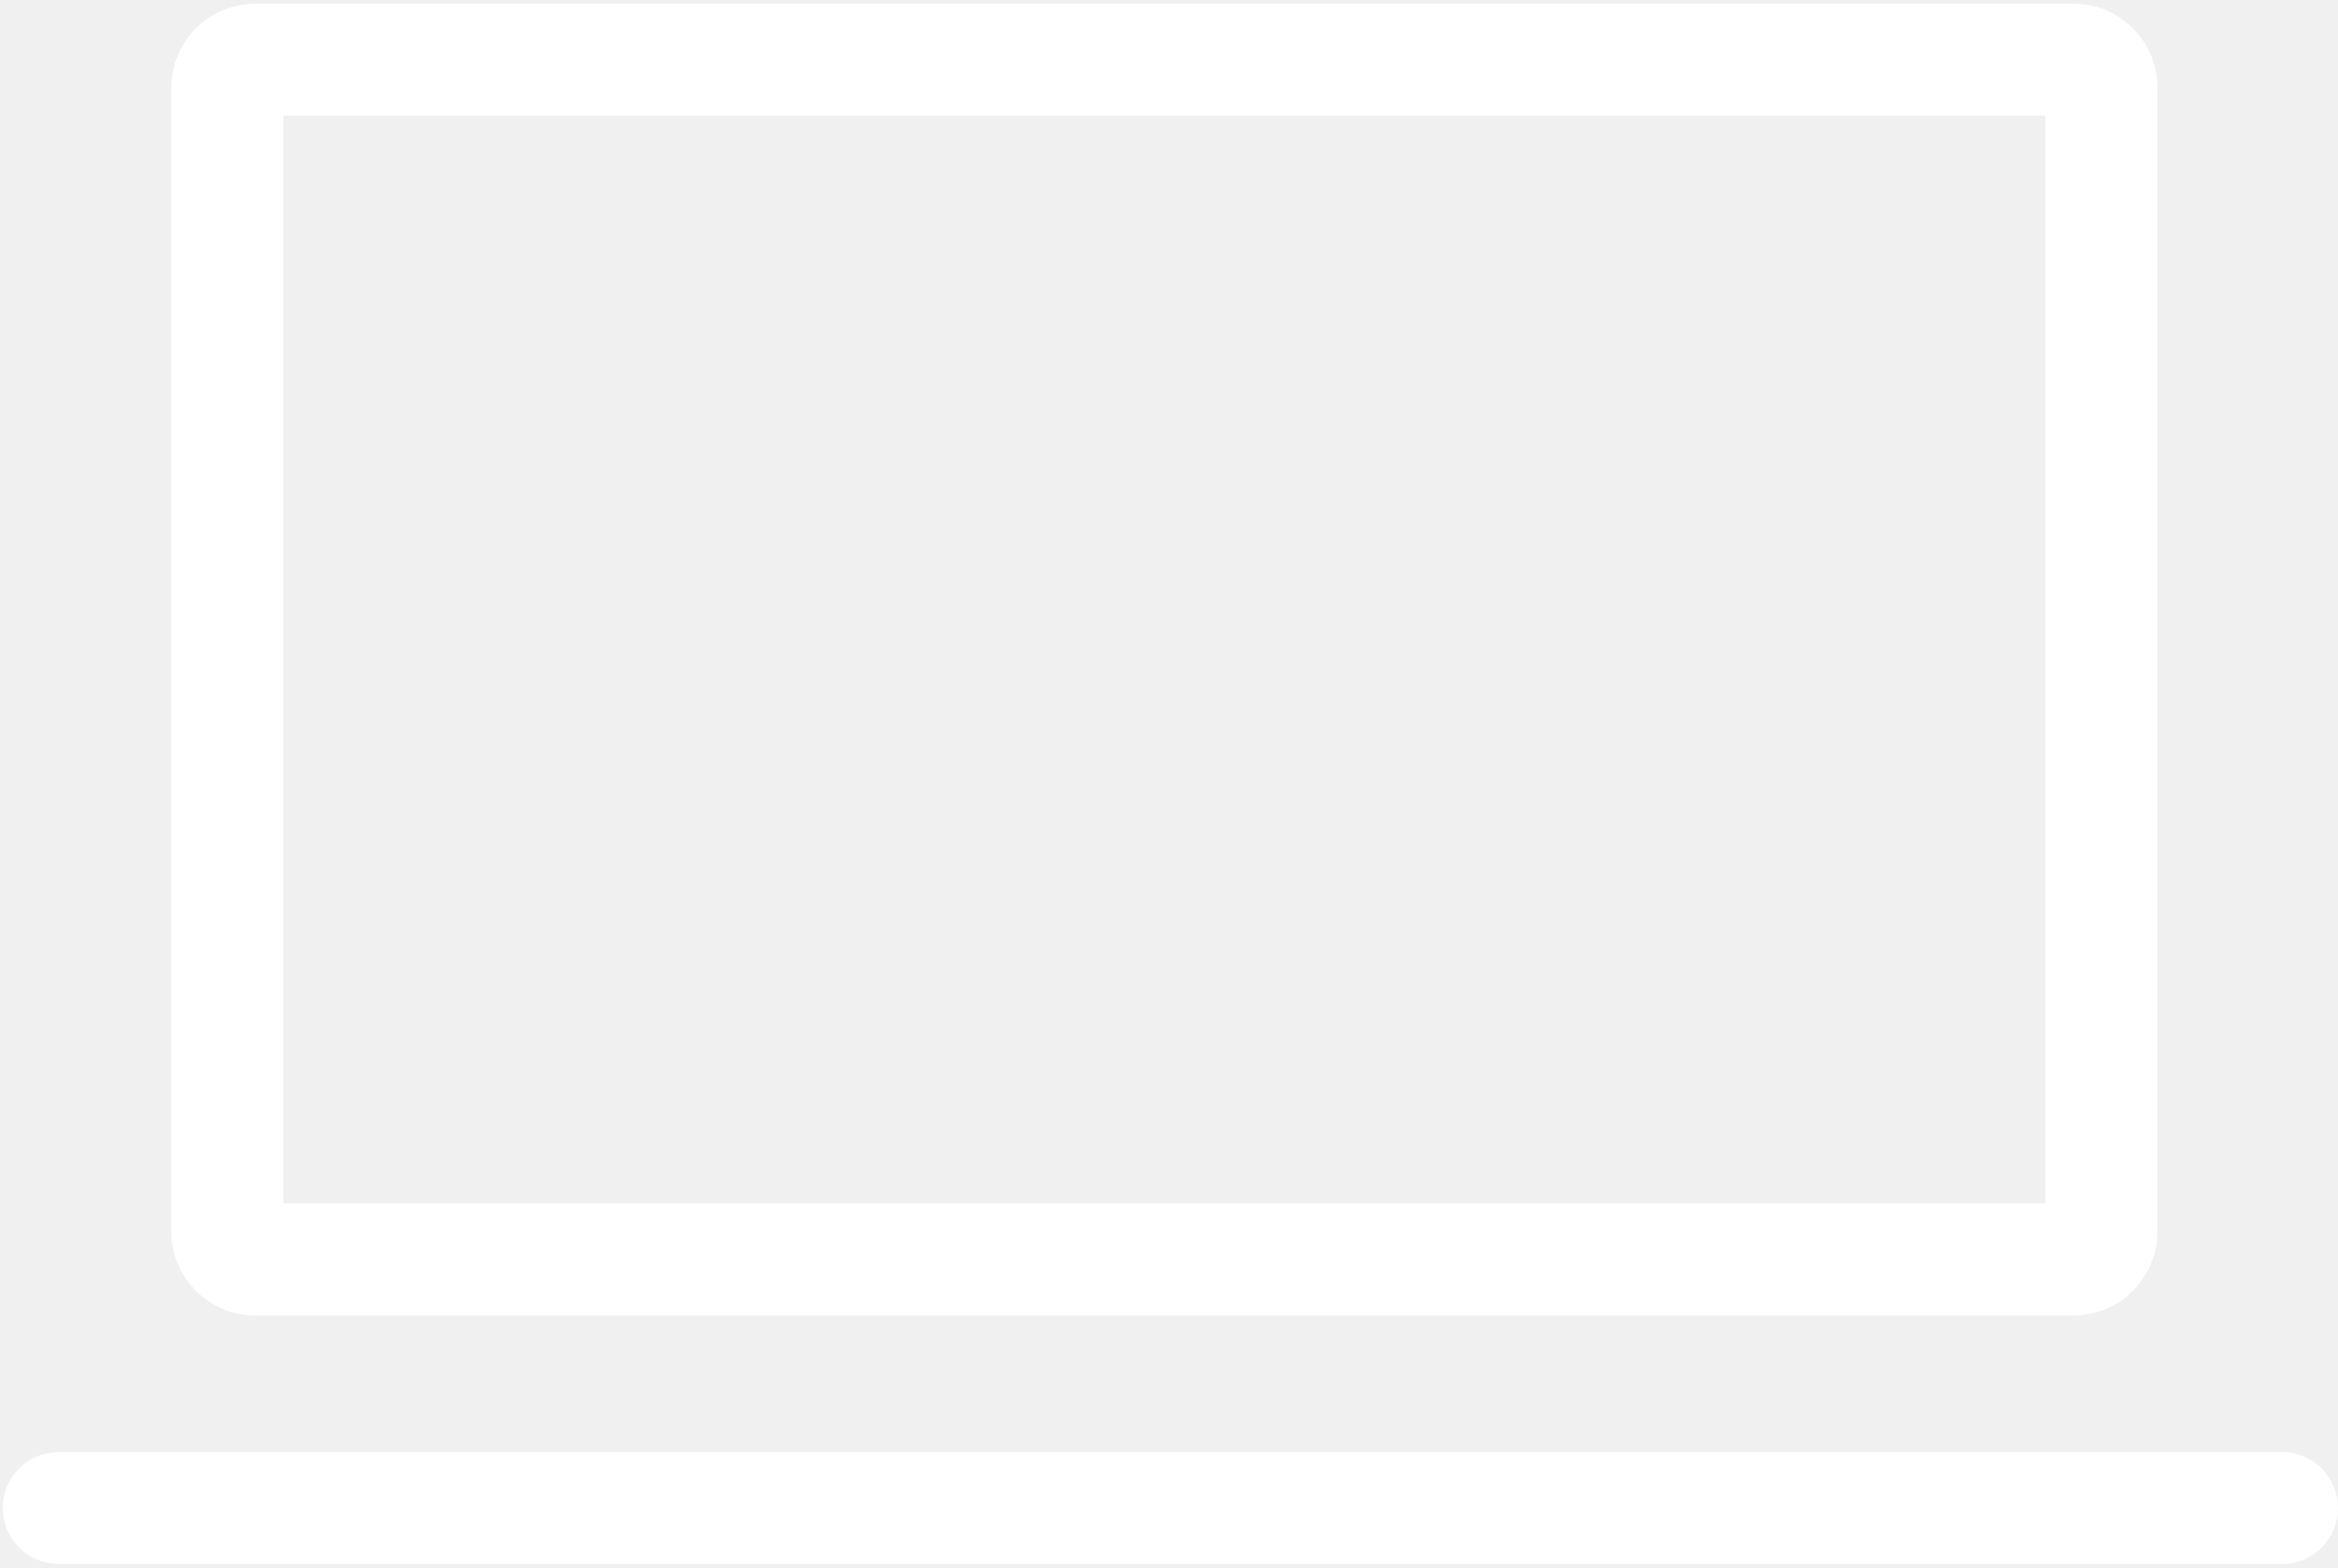
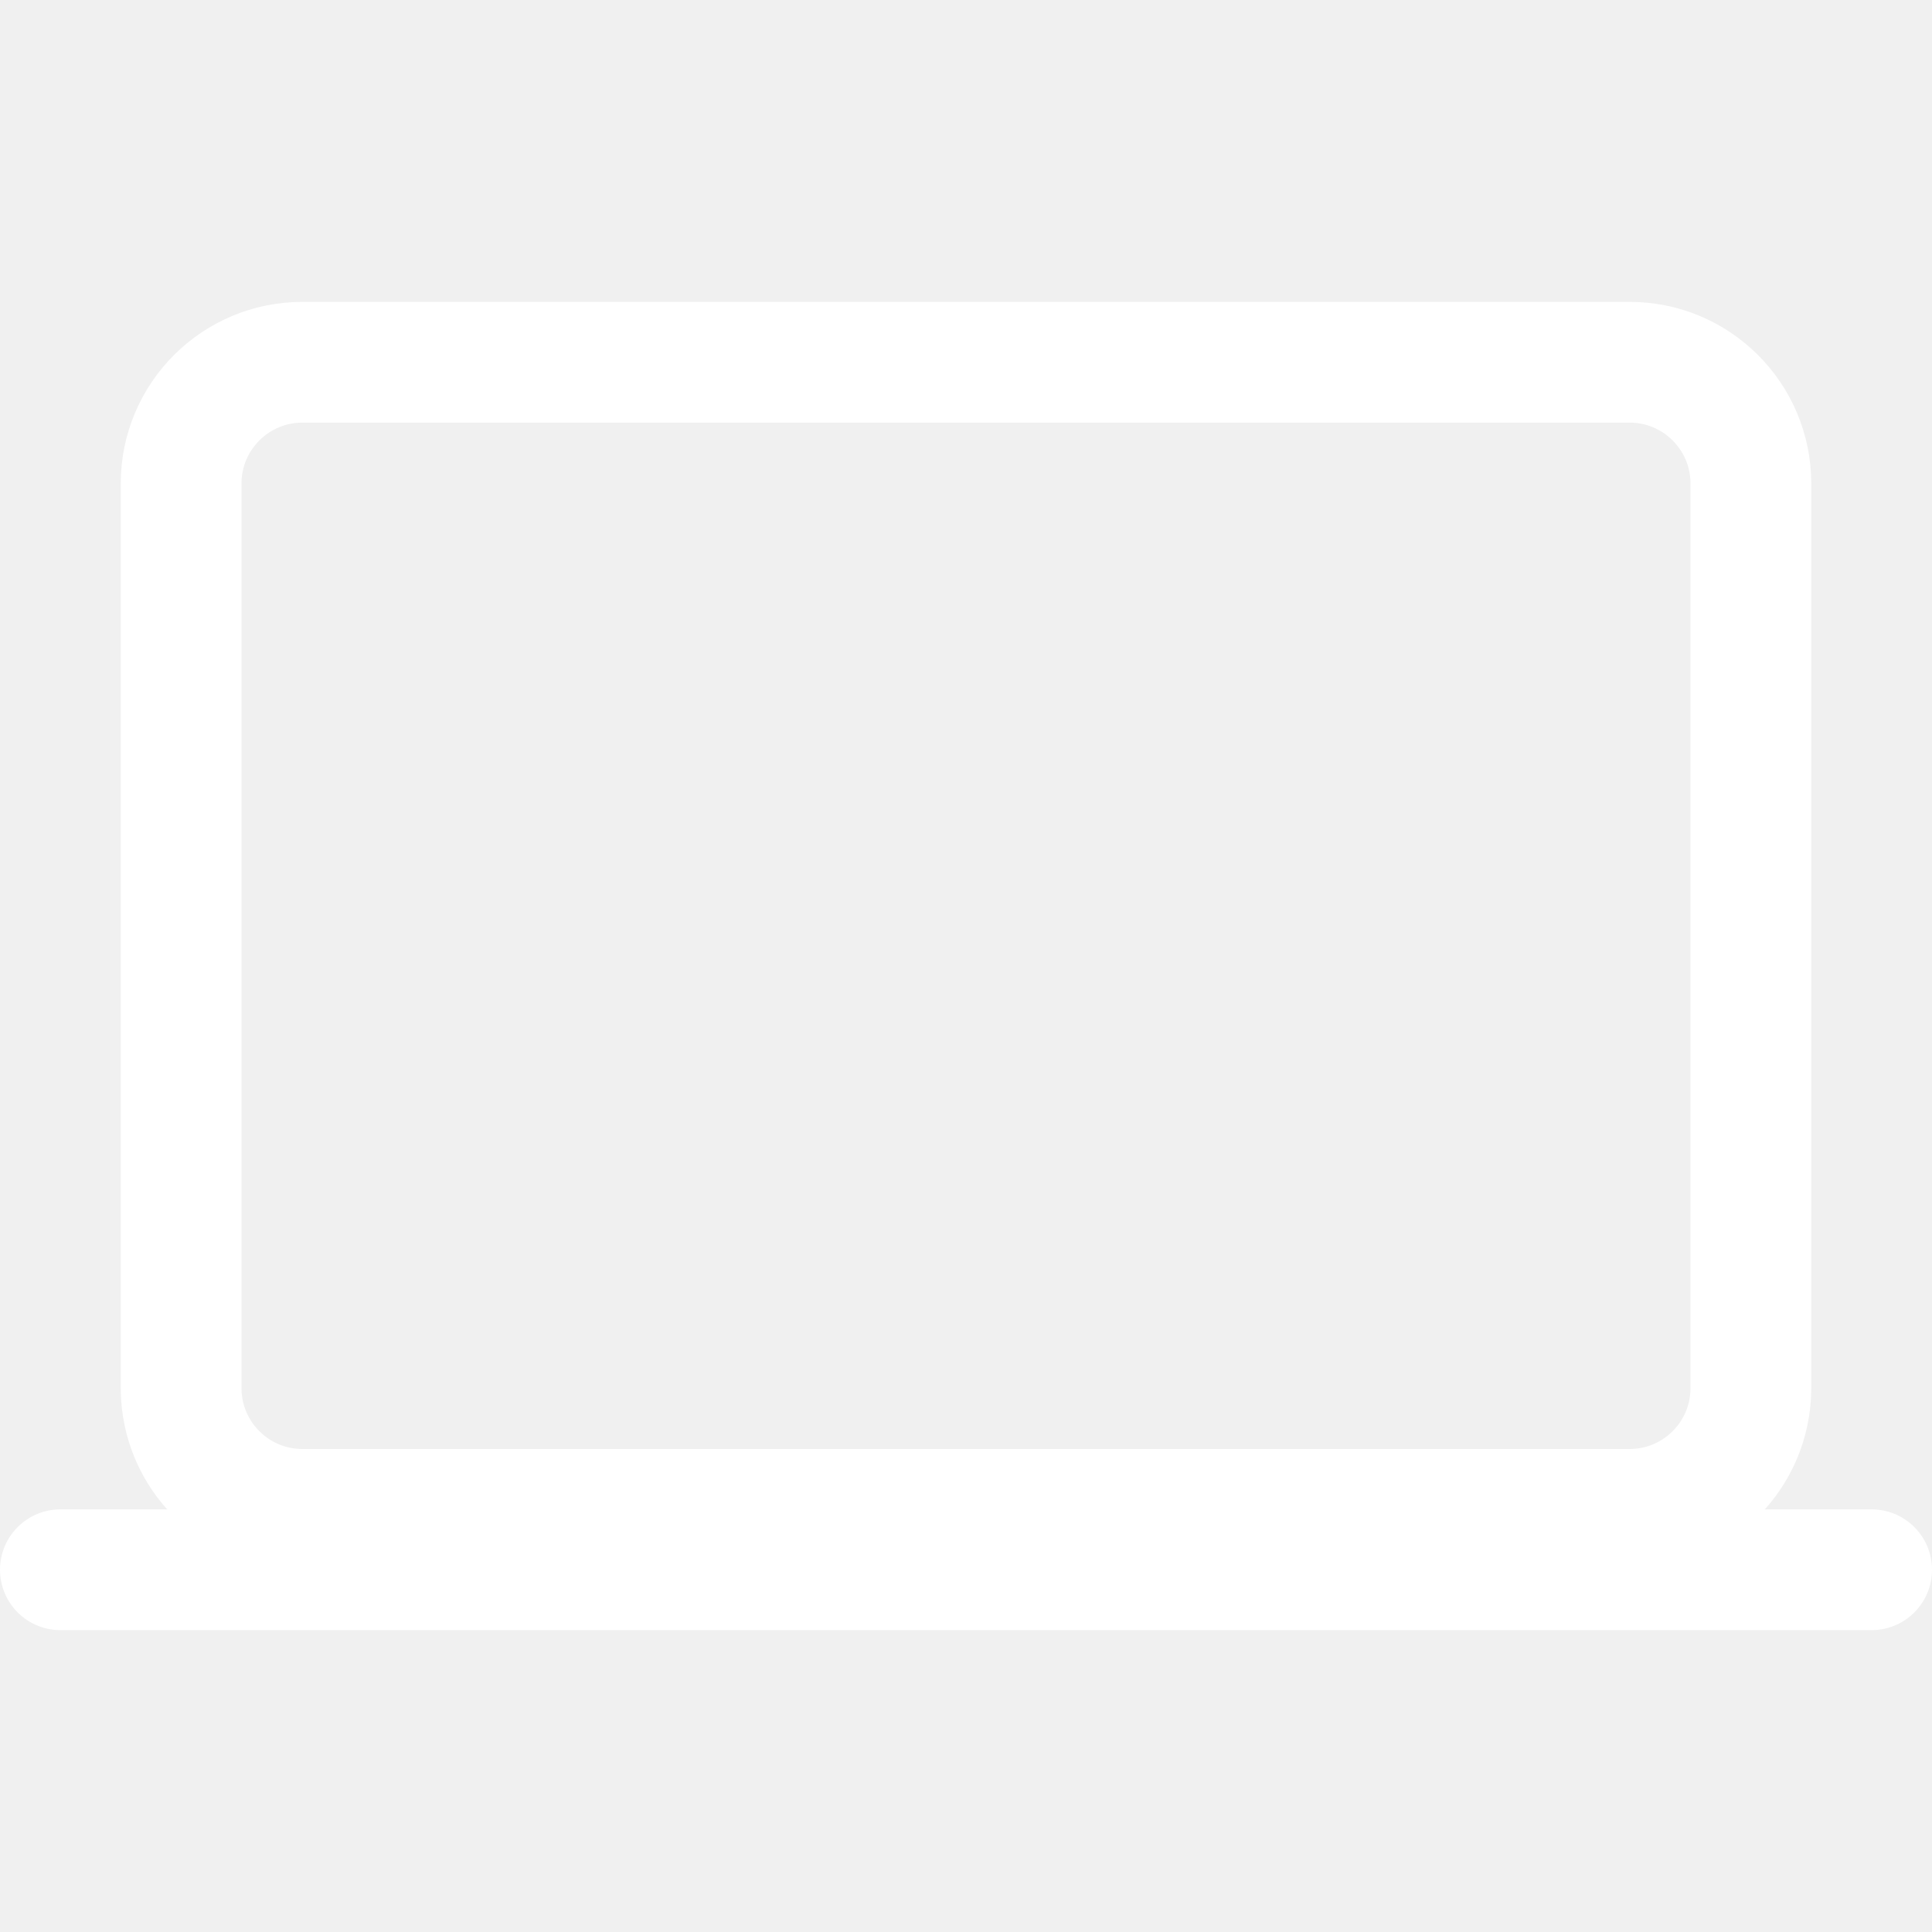
- <svg xmlns="http://www.w3.org/2000/svg" width="167" height="112" viewBox="0 0 167 112" fill="none">
-   <path fill-rule="evenodd" clip-rule="evenodd" d="M20.237 85.98V8.263H146.103V85.98H20.237ZM12.237 6.263C12.237 2.949 14.923 0.263 18.237 0.263H148.103C151.417 0.263 154.103 2.949 154.103 6.263V87.98C154.103 91.294 151.417 93.98 148.103 93.98H18.237C14.923 93.98 12.237 91.294 12.237 87.98V6.263ZM4.2 103.737C1.991 103.737 0.2 105.528 0.2 107.737C0.2 109.946 1.991 111.737 4.2 111.737H163C165.209 111.737 167 109.946 167 107.737C167 105.528 165.209 103.737 163 103.737H4.2Z" fill="white" />
+ <svg xmlns="http://www.w3.org/2000/svg" width="512" height="512" viewBox="0 0 512 512">
+   <rect x="48" y="96" width="416" height="304" rx="32.14" ry="32.14" style="fill:none;stroke:#fff;stroke-linejoin:round;stroke-width:32px" />
+   <line x1="16" y1="416" x2="496" y2="416" style="stroke:#fff;stroke-linecap:round;stroke-miterlimit:10;stroke-width:32px" />
</svg>
